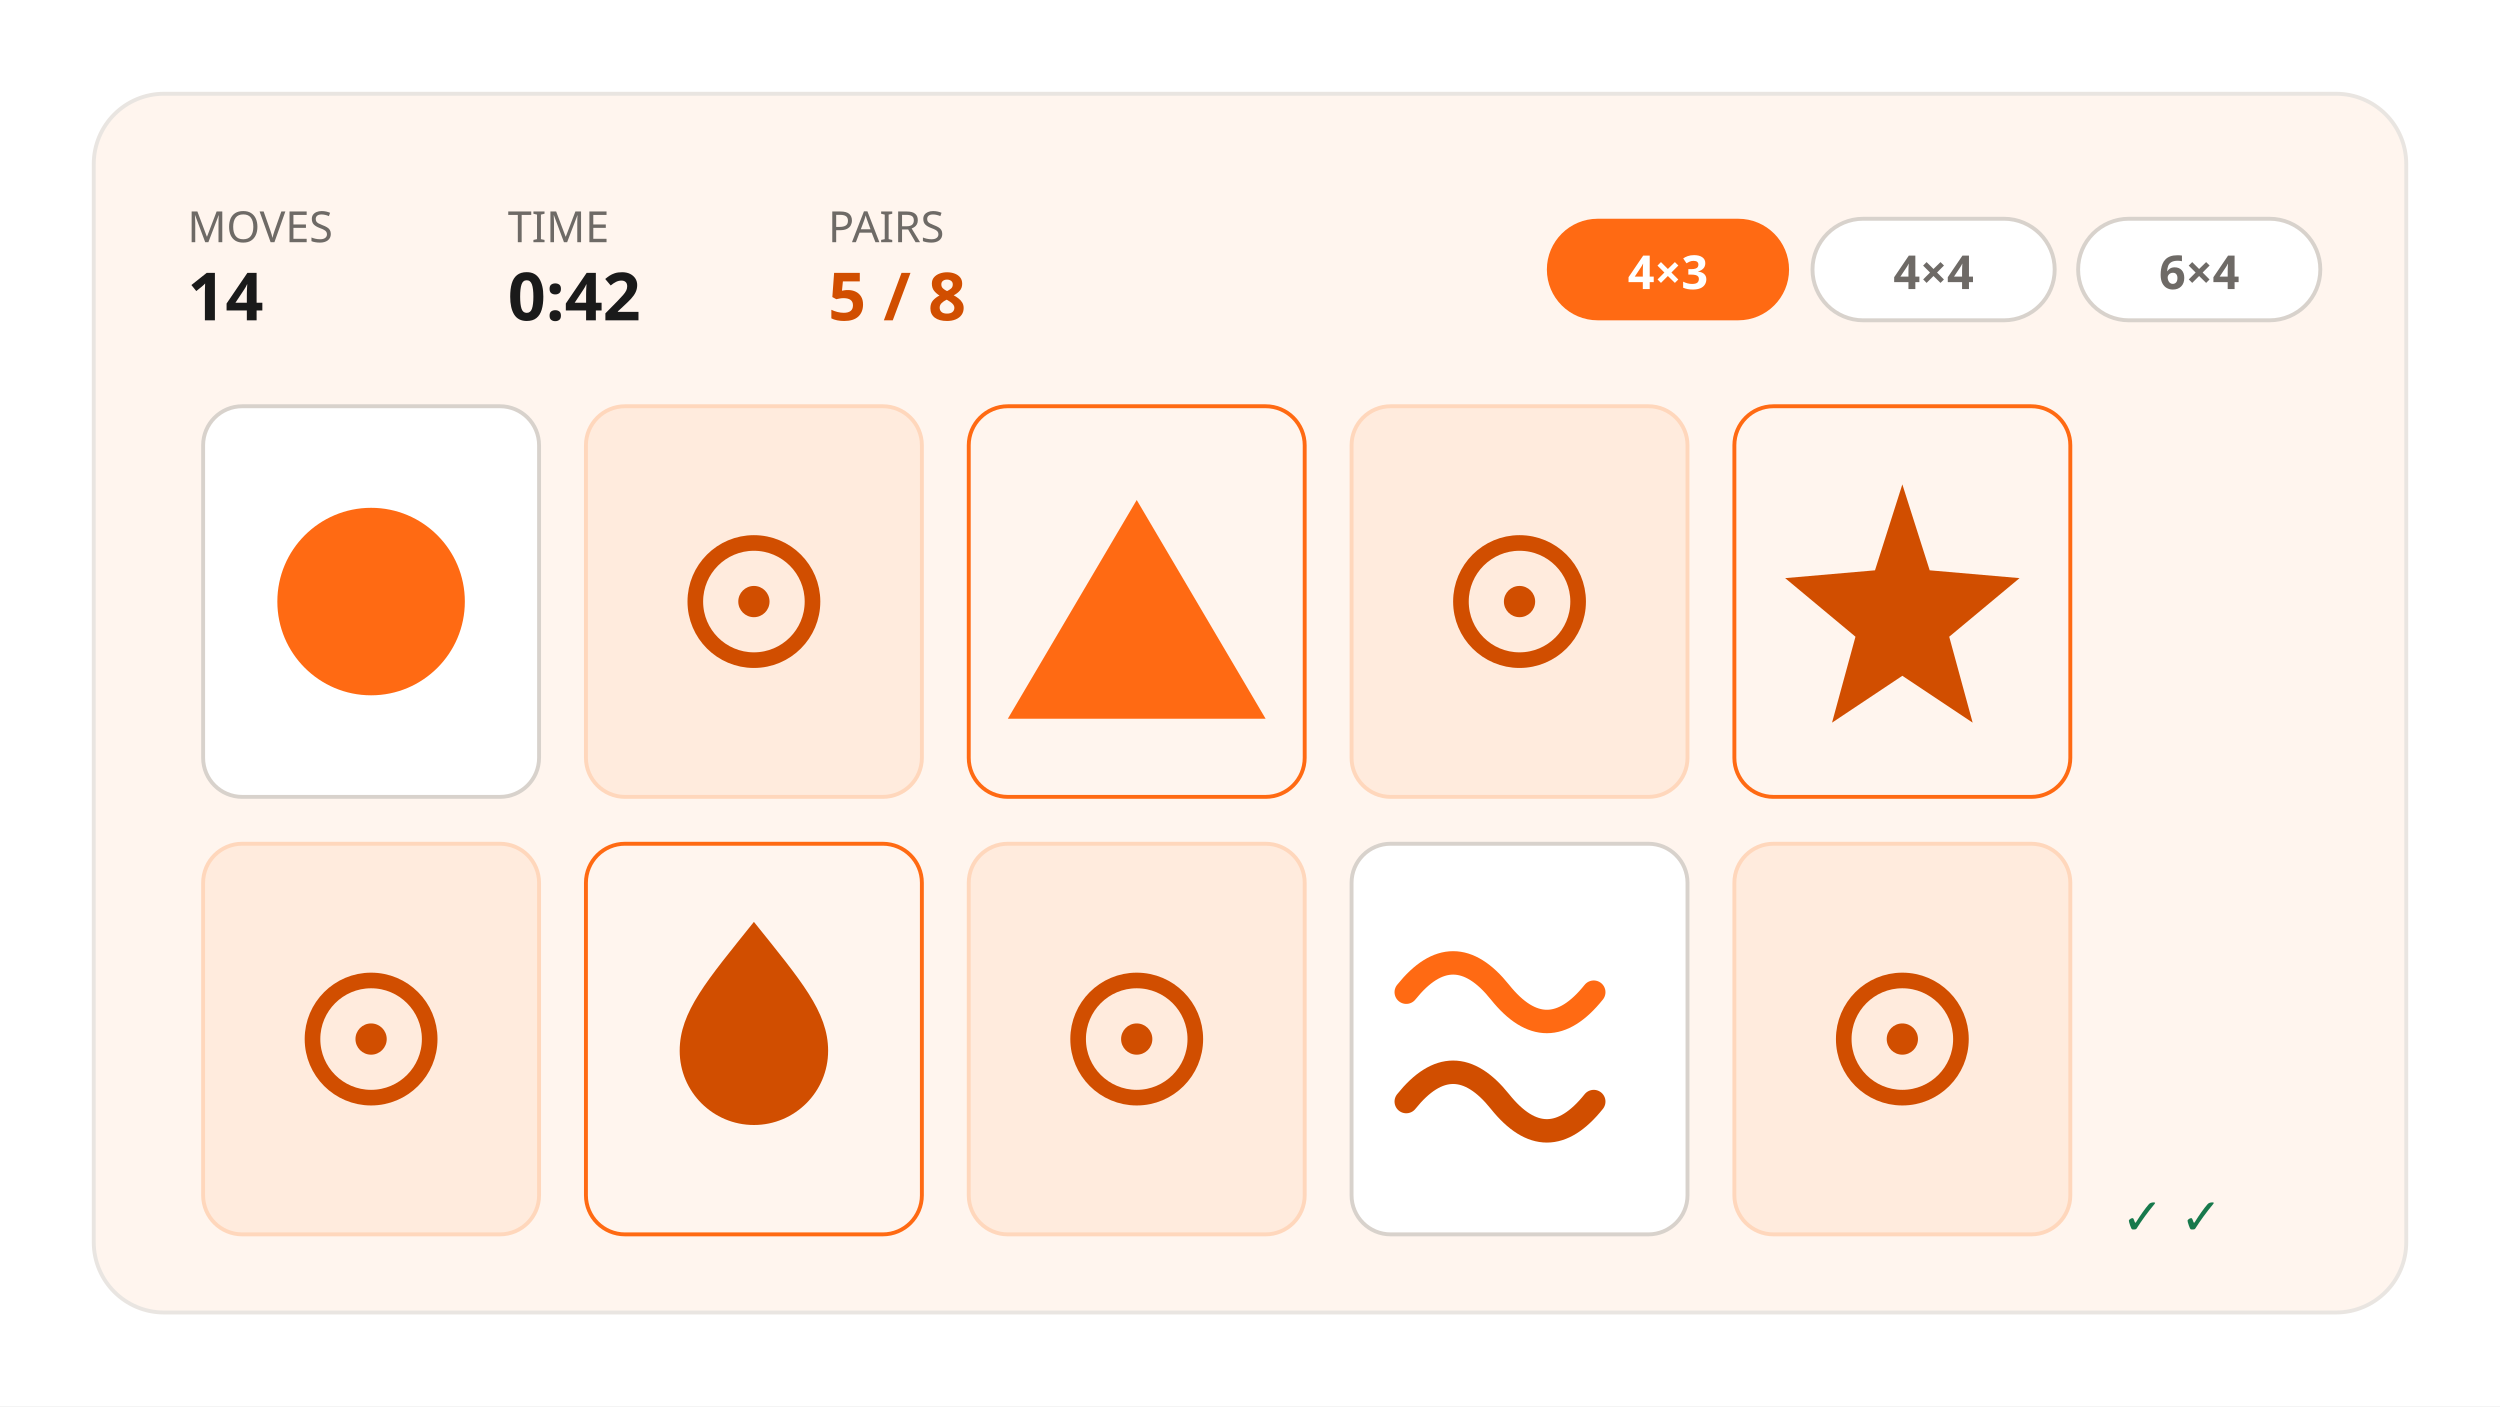
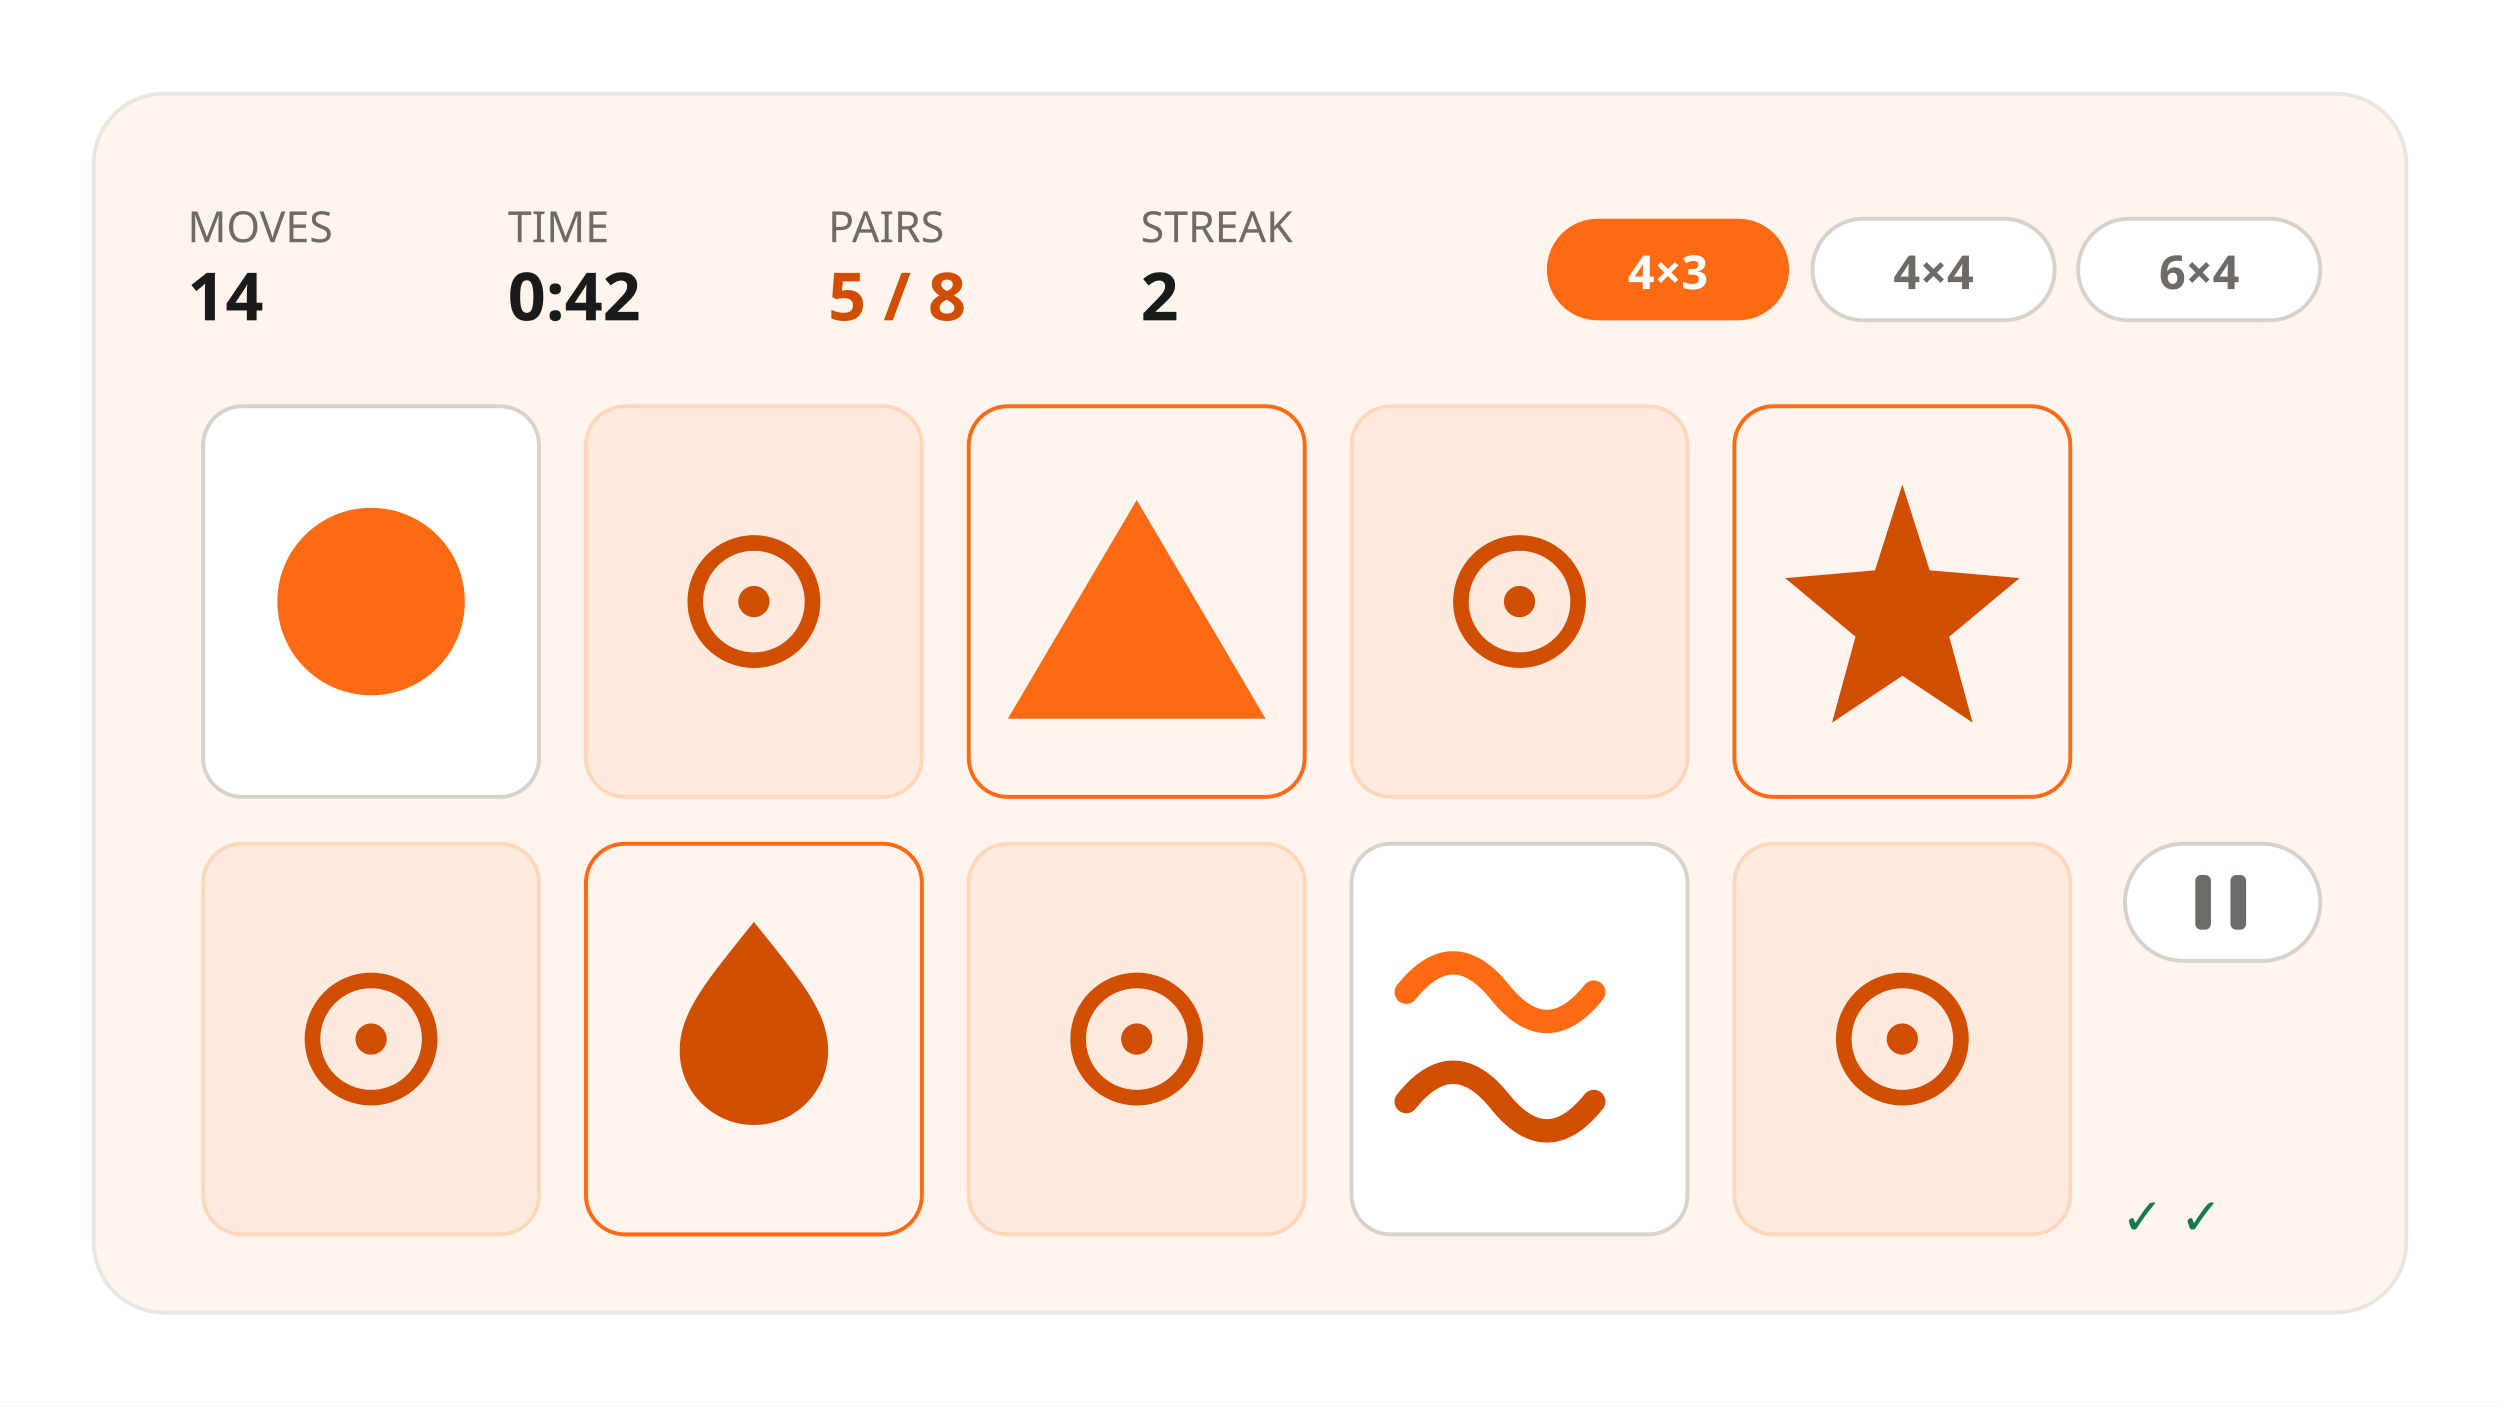
<svg xmlns="http://www.w3.org/2000/svg" viewBox="0 0 640 360" role="img" aria-label="카드 짝 맞추기 — 도형이 그려진 카드와 덮인 카드가 섞인 판 Match the Pairs preview">
  <rect width="640" height="360" fill="#FFFFFF" />
  <rect x="24" y="24" width="592" height="312" rx="18" fill="#FFF5EE" stroke="#E9E5E1" />
  <text x="48" y="62" font-family="sans-serif" font-size="11" fill="#6E6A66">MOVES</text>
  <text x="48" y="82" font-family="sans-serif" font-size="17" font-weight="700" fill="#1A1A1A">14</text>
  <text x="130" y="62" font-family="sans-serif" font-size="11" fill="#6E6A66">TIME</text>
  <text x="130" y="82" font-family="sans-serif" font-size="17" font-weight="700" fill="#1A1A1A">0:42</text>
  <text x="212" y="62" font-family="sans-serif" font-size="11" fill="#6E6A66">PAIRS</text>
  <text x="212" y="82" font-family="sans-serif" font-size="17" font-weight="700" fill="#D14E00">5 / 8</text>
+   <text x="292" y="62" font-family="sans-serif" font-size="11" fill="#6E6A66">STREAK</text>
+   <text x="292" y="82" font-family="sans-serif" font-size="17" font-weight="700" fill="#1A1A1A">2</text>
  <rect x="396" y="56" width="62" height="26" rx="13" fill="#FF6A13" />
  <text x="427" y="74" font-family="sans-serif" font-size="12" font-weight="600" fill="#FFFFFF" text-anchor="middle">4×3</text>
  <rect x="464" y="56" width="62" height="26" rx="13" fill="#FFFFFF" stroke="#D8D2CC" />
  <text x="495" y="74" font-family="sans-serif" font-size="12" font-weight="600" fill="#6E6A66" text-anchor="middle">4×4</text>
  <rect x="532" y="56" width="62" height="26" rx="13" fill="#FFFFFF" stroke="#D8D2CC" />
  <text x="563" y="74" font-family="sans-serif" font-size="12" font-weight="600" fill="#6E6A66" text-anchor="middle">6×4</text>
  <g>
    <rect x="52" y="104" width="86" height="100" rx="10" fill="#FFFFFF" stroke="#D8D2CC" />
    <circle cx="95" cy="154" r="24" fill="#FF6A13" />
  </g>
  <g>
    <rect x="150" y="104" width="86" height="100" rx="10" fill="#FFEBDD" stroke="#FFD7BC" />
    <circle cx="193" cy="154" r="15" fill="none" stroke="#D14E00" stroke-width="4" />
    <circle cx="193" cy="154" r="4" fill="#D14E00" />
  </g>
  <g>
    <rect x="248" y="104" width="86" height="100" rx="10" fill="#FFF5EE" stroke="#FF6A13" />
    <path d="M291 128 324 184H258Z" fill="#FF6A13" />
  </g>
  <g>
    <rect x="346" y="104" width="86" height="100" rx="10" fill="#FFEBDD" stroke="#FFD7BC" />
    <circle cx="389" cy="154" r="15" fill="none" stroke="#D14E00" stroke-width="4" />
    <circle cx="389" cy="154" r="4" fill="#D14E00" />
  </g>
  <g>
    <rect x="444" y="104" width="86" height="100" rx="10" fill="#FFF5EE" stroke="#FF6A13" />
    <path d="M487 124 494 146 517 148 499 163 505 185 487 173 469 185 475 163 457 148 480 146Z" fill="#D14E00" />
  </g>
  <g>
    <rect x="52" y="216" width="86" height="100" rx="10" fill="#FFEBDD" stroke="#FFD7BC" />
    <circle cx="95" cy="266" r="15" fill="none" stroke="#D14E00" stroke-width="4" />
    <circle cx="95" cy="266" r="4" fill="#D14E00" />
  </g>
  <g>
    <rect x="150" y="216" width="86" height="100" rx="10" fill="#FFF5EE" stroke="#FF6A13" />
    <path d="M193 236c12 15 19 23 19 33a19 19 0 0 1-38 0c0-10 7-18 19-33Z" fill="#D14E00" />
  </g>
  <g>
    <rect x="248" y="216" width="86" height="100" rx="10" fill="#FFEBDD" stroke="#FFD7BC" />
    <circle cx="291" cy="266" r="15" fill="none" stroke="#D14E00" stroke-width="4" />
    <circle cx="291" cy="266" r="4" fill="#D14E00" />
  </g>
  <g>
    <rect x="346" y="216" width="86" height="100" rx="10" fill="#FFFFFF" stroke="#D8D2CC" />
    <path d="M360 254c8-10 16-10 24 0s16 10 24 0" stroke="#FF6A13" stroke-width="6" fill="none" stroke-linecap="round" />
    <path d="M360 282c8-10 16-10 24 0s16 10 24 0" stroke="#D14E00" stroke-width="6" fill="none" stroke-linecap="round" />
  </g>
  <g>
    <rect x="444" y="216" width="86" height="100" rx="10" fill="#FFEBDD" stroke="#FFD7BC" />
    <circle cx="487" cy="266" r="15" fill="none" stroke="#D14E00" stroke-width="4" />
    <circle cx="487" cy="266" r="4" fill="#D14E00" />
  </g>
+   <rect x="544" y="216" width="50" height="30" rx="15" fill="#FFFFFF" stroke="#D8D2CC" />
+   <rect x="562" y="224" width="4" height="14" rx="1.5" fill="#6E6A66" />
+   <rect x="571" y="224" width="4" height="14" rx="1.5" fill="#6E6A66" />
  <text x="556" y="316" font-family="sans-serif" font-size="13" fill="#17794C" text-anchor="middle">✓ ✓</text>
</svg>
